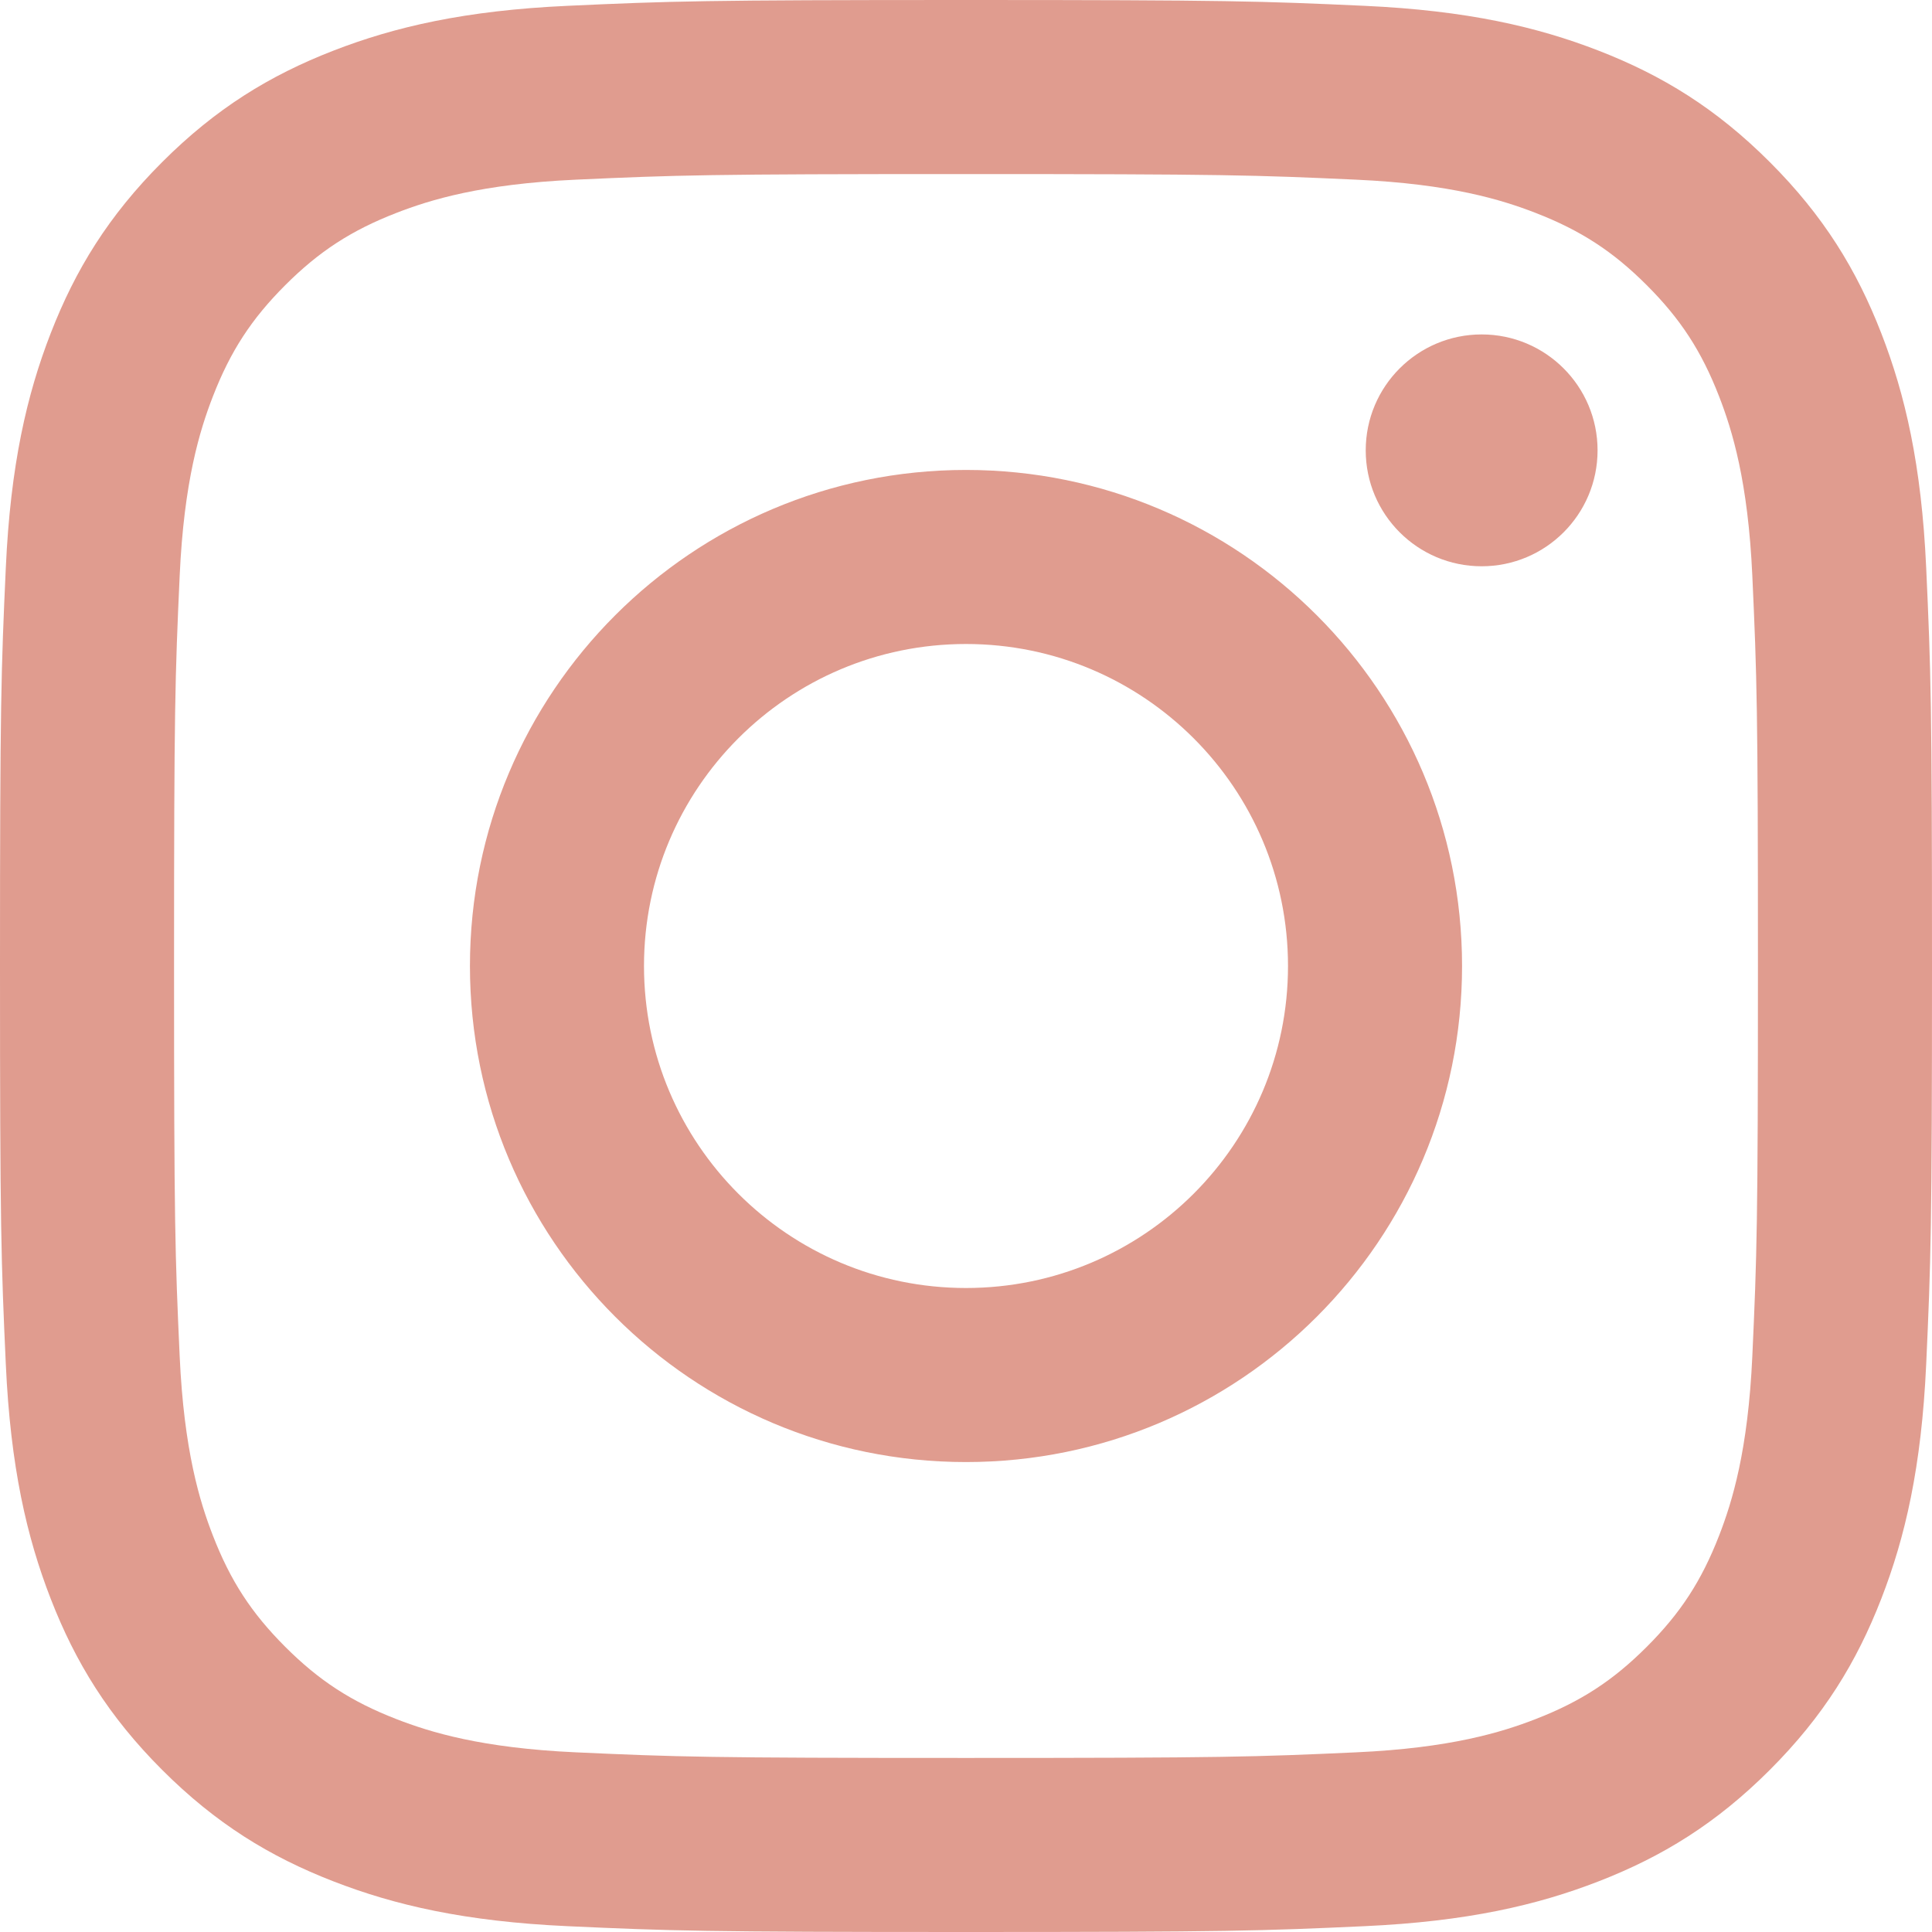
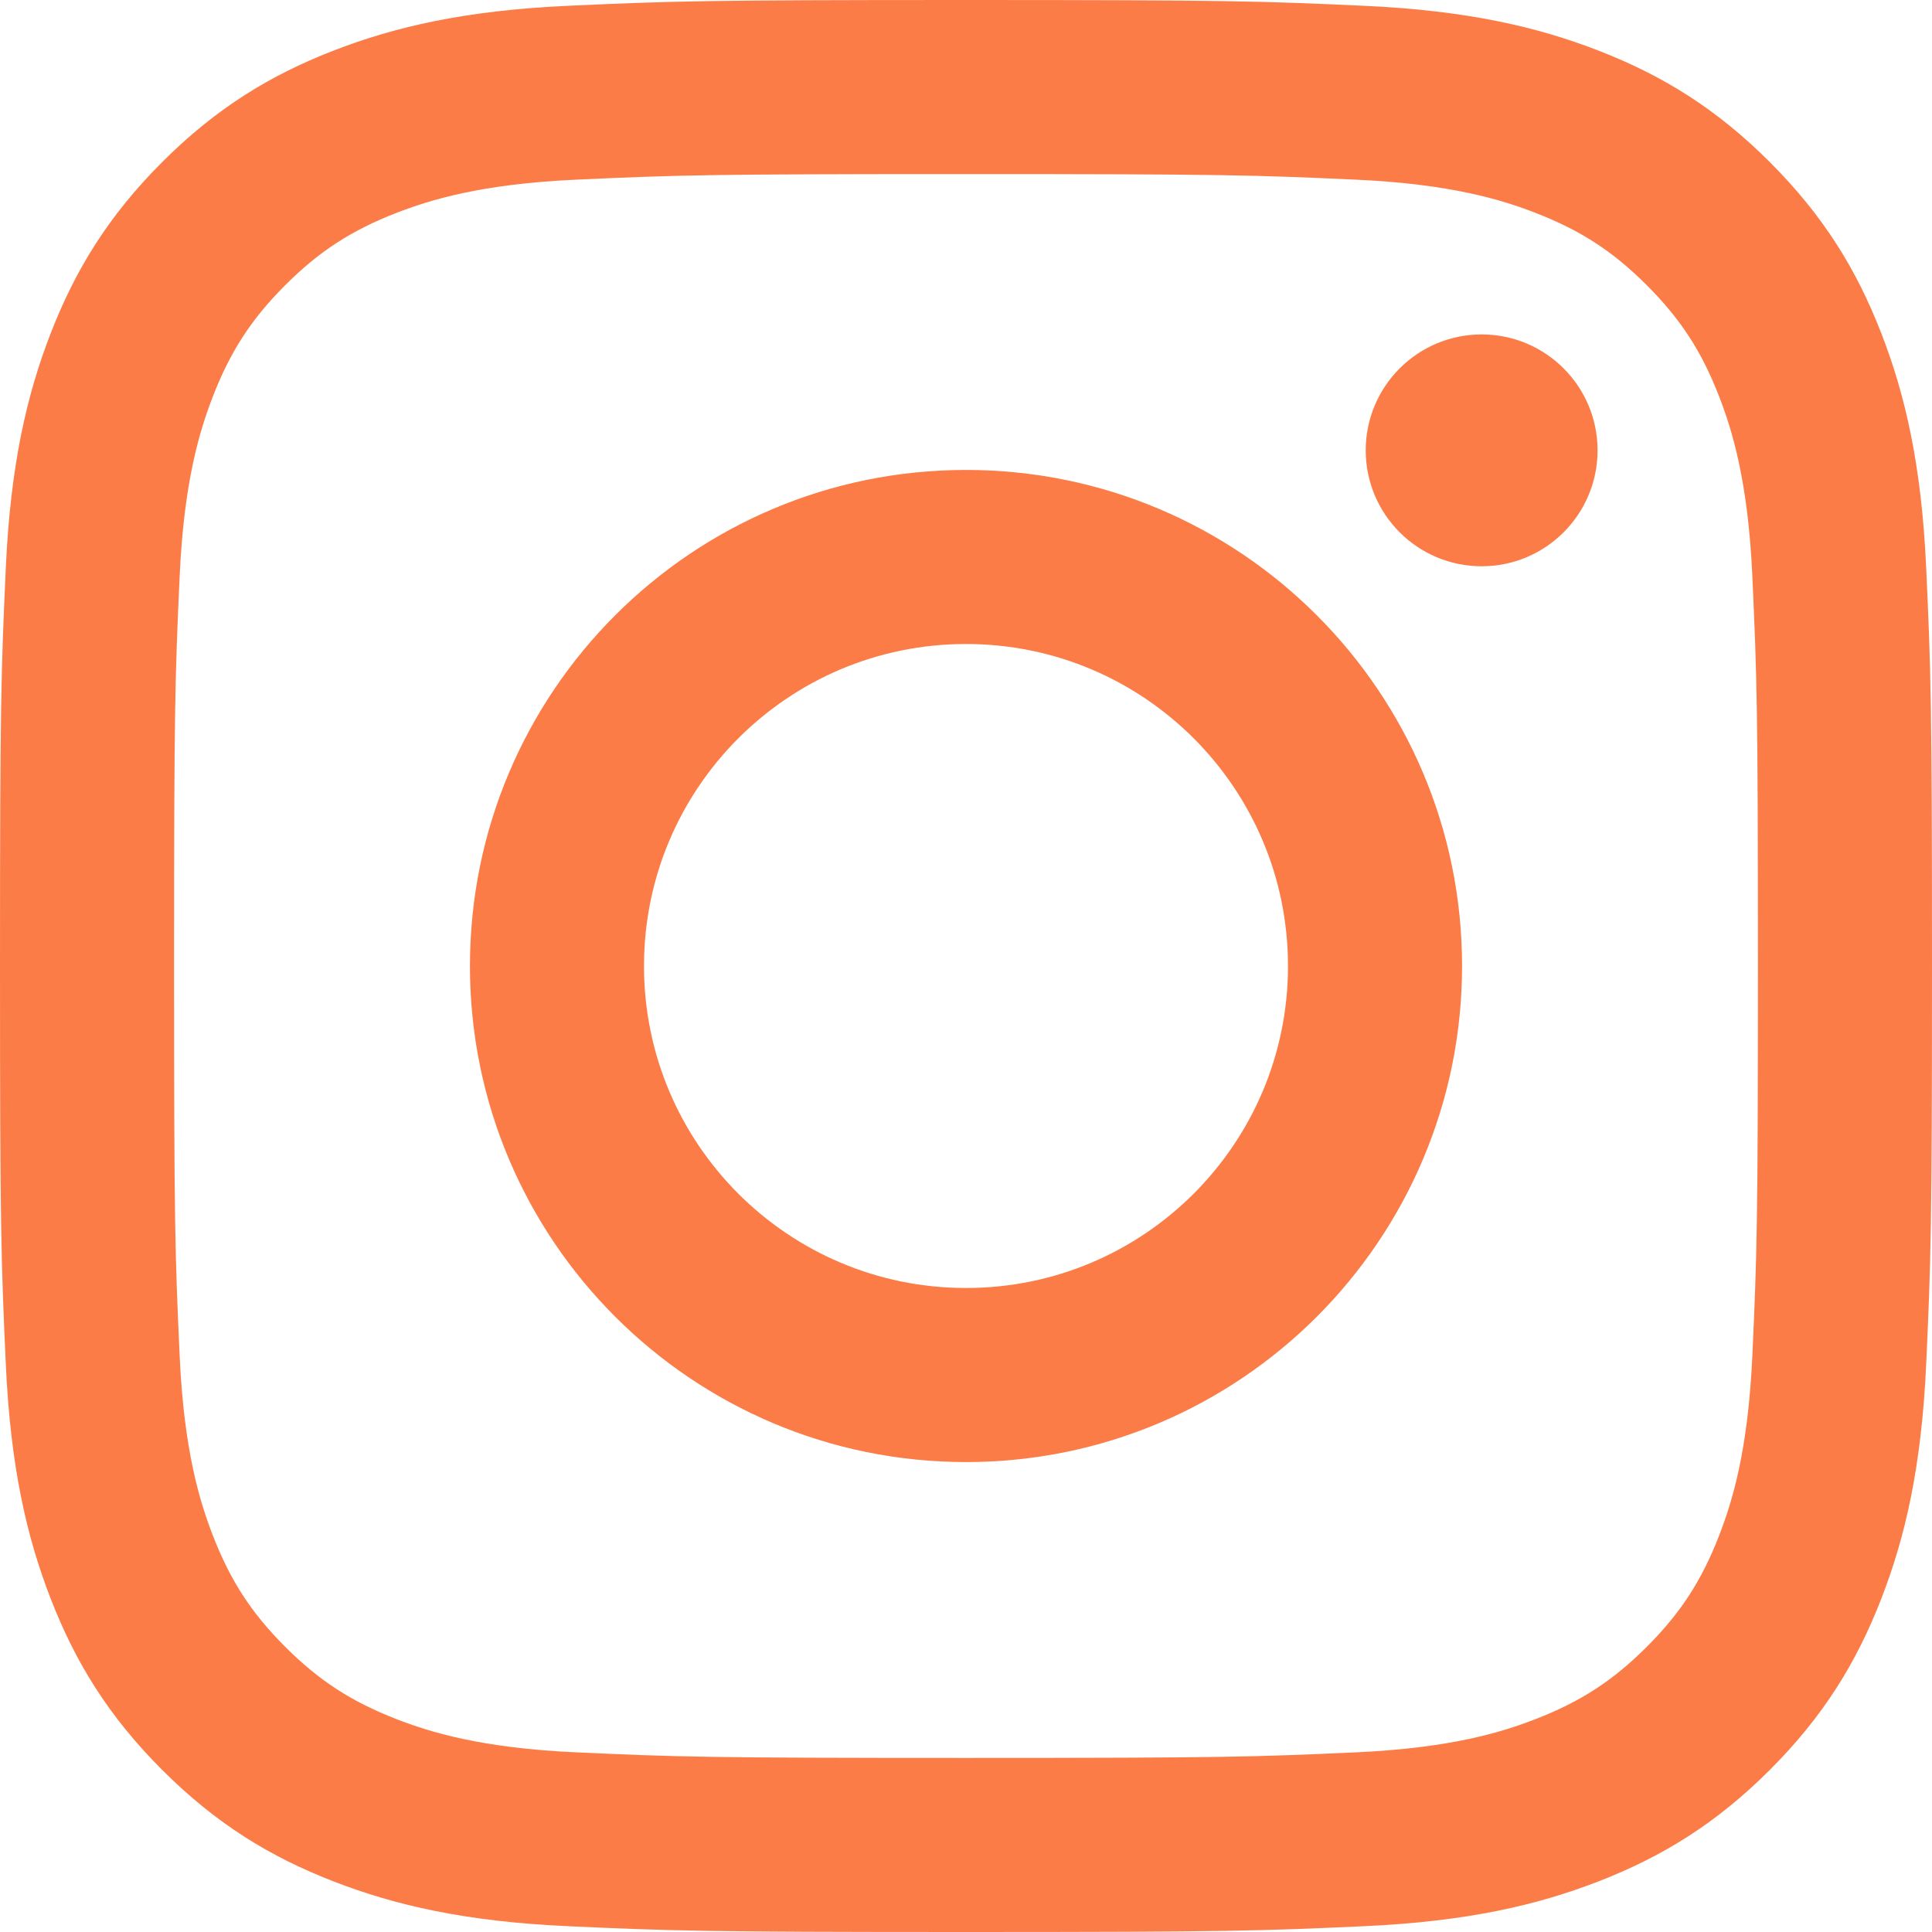
<svg xmlns="http://www.w3.org/2000/svg" width="256px" height="256px" viewBox="0 0 256 256" version="1.1" preserveAspectRatio="xMidYMid">
  <g>
-     <path d="M128,23.064 C162.177,23.064 166.225,23.194 179.722,23.809 C192.202,24.379 198.98,26.464 203.491,28.217 C209.465,30.539 213.729,33.313 218.208,37.792 C222.687,42.271 225.461,46.535 227.783,52.509 C229.536,57.02 231.621,63.798 232.191,76.277 C232.806,89.775 232.936,93.823 232.936,128 C232.936,162.178 232.806,166.226 232.191,179.723 C231.621,192.203 229.536,198.98 227.783,203.491 C225.461,209.465 222.687,213.73 218.208,218.209 C213.729,222.688 209.465,225.462 203.491,227.783 C198.98,229.536 192.202,231.622 179.722,232.191 C166.227,232.807 162.179,232.937 128,232.937 C93.82,232.937 89.772,232.807 76.277,232.191 C63.797,231.622 57.02,229.536 52.509,227.783 C46.535,225.462 42.27,222.688 37.791,218.209 C33.312,213.73 30.538,209.465 28.217,203.491 C26.464,198.98 24.378,192.203 23.809,179.723 C23.193,166.226 23.063,162.178 23.063,128 C23.063,93.823 23.193,89.775 23.809,76.278 C24.378,63.798 26.464,57.02 28.217,52.509 C30.538,46.535 33.312,42.271 37.791,37.792 C42.27,33.313 46.535,30.539 52.509,28.217 C57.02,26.464 63.797,24.379 76.277,23.809 C89.774,23.194 93.822,23.064 128,23.064 M128,0 C93.237,0 88.878,0.147 75.226,0.77 C61.601,1.392 52.297,3.556 44.155,6.72 C35.737,9.991 28.599,14.368 21.483,21.484 C14.367,28.6 9.991,35.738 6.72,44.155 C3.555,52.297 1.392,61.602 0.77,75.226 C0.147,88.878 0,93.237 0,128 C0,162.763 0.147,167.122 0.77,180.774 C1.392,194.399 3.555,203.703 6.72,211.845 C9.991,220.262 14.367,227.401 21.483,234.517 C28.599,241.633 35.737,246.009 44.155,249.28 C52.297,252.445 61.601,254.608 75.226,255.23 C88.878,255.853 93.237,256 128,256 C162.763,256 167.122,255.853 180.774,255.23 C194.398,254.608 203.703,252.445 211.845,249.28 C220.262,246.009 227.4,241.633 234.516,234.517 C241.632,227.401 246.009,220.263 249.28,211.845 C252.444,203.703 254.608,194.399 255.23,180.774 C255.853,167.122 256,162.763 256,128 C256,93.237 255.853,88.878 255.23,75.226 C254.608,61.602 252.444,52.297 249.28,44.155 C246.009,35.738 241.632,28.6 234.516,21.484 C227.4,14.368 220.262,9.991 211.845,6.72 C203.703,3.556 194.398,1.392 180.774,0.77 C167.122,0.147 162.763,0 128,0 Z M128,62.27 C91.698,62.27 62.27,91.699 62.27,128 C62.27,164.302 91.698,193.73 128,193.73 C164.301,193.73 193.73,164.302 193.73,128 C193.73,91.699 164.301,62.27 128,62.27 Z M128,170.667 C104.436,170.667 85.333,151.564 85.333,128 C85.333,104.436 104.436,85.333 128,85.333 C151.564,85.333 170.667,104.436 170.667,128 C170.667,151.564 151.564,170.667 128,170.667 Z M211.686,59.673 C211.686,68.157 204.81,75.034 196.327,75.034 C187.843,75.034 180.966,68.157 180.966,59.673 C180.966,51.19 187.843,44.314 196.327,44.314 C204.81,44.314 211.686,51.19 211.686,59.673 Z" fill="#e09c8f" />
+     <path d="M128,23.064 C162.177,23.064 166.225,23.194 179.722,23.809 C192.202,24.379 198.98,26.464 203.491,28.217 C209.465,30.539 213.729,33.313 218.208,37.792 C222.687,42.271 225.461,46.535 227.783,52.509 C229.536,57.02 231.621,63.798 232.191,76.277 C232.806,89.775 232.936,93.823 232.936,128 C232.936,162.178 232.806,166.226 232.191,179.723 C231.621,192.203 229.536,198.98 227.783,203.491 C225.461,209.465 222.687,213.73 218.208,218.209 C213.729,222.688 209.465,225.462 203.491,227.783 C198.98,229.536 192.202,231.622 179.722,232.191 C166.227,232.807 162.179,232.937 128,232.937 C93.82,232.937 89.772,232.807 76.277,232.191 C63.797,231.622 57.02,229.536 52.509,227.783 C46.535,225.462 42.27,222.688 37.791,218.209 C33.312,213.73 30.538,209.465 28.217,203.491 C26.464,198.98 24.378,192.203 23.809,179.723 C23.193,166.226 23.063,162.178 23.063,128 C23.063,93.823 23.193,89.775 23.809,76.278 C24.378,63.798 26.464,57.02 28.217,52.509 C30.538,46.535 33.312,42.271 37.791,37.792 C42.27,33.313 46.535,30.539 52.509,28.217 C57.02,26.464 63.797,24.379 76.277,23.809 C89.774,23.194 93.822,23.064 128,23.064 M128,0 C93.237,0 88.878,0.147 75.226,0.77 C61.601,1.392 52.297,3.556 44.155,6.72 C35.737,9.991 28.599,14.368 21.483,21.484 C14.367,28.6 9.991,35.738 6.72,44.155 C3.555,52.297 1.392,61.602 0.77,75.226 C0.147,88.878 0,93.237 0,128 C0,162.763 0.147,167.122 0.77,180.774 C1.392,194.399 3.555,203.703 6.72,211.845 C9.991,220.262 14.367,227.401 21.483,234.517 C28.599,241.633 35.737,246.009 44.155,249.28 C52.297,252.445 61.601,254.608 75.226,255.23 C88.878,255.853 93.237,256 128,256 C162.763,256 167.122,255.853 180.774,255.23 C194.398,254.608 203.703,252.445 211.845,249.28 C220.262,246.009 227.4,241.633 234.516,234.517 C241.632,227.401 246.009,220.263 249.28,211.845 C252.444,203.703 254.608,194.399 255.23,180.774 C255.853,167.122 256,162.763 256,128 C256,93.237 255.853,88.878 255.23,75.226 C254.608,61.602 252.444,52.297 249.28,44.155 C246.009,35.738 241.632,28.6 234.516,21.484 C227.4,14.368 220.262,9.991 211.845,6.72 C203.703,3.556 194.398,1.392 180.774,0.77 C167.122,0.147 162.763,0 128,0 Z M128,62.27 C91.698,62.27 62.27,91.699 62.27,128 C62.27,164.302 91.698,193.73 128,193.73 C164.301,193.73 193.73,164.302 193.73,128 C193.73,91.699 164.301,62.27 128,62.27 Z M128,170.667 C104.436,170.667 85.333,151.564 85.333,128 C85.333,104.436 104.436,85.333 128,85.333 C151.564,85.333 170.667,104.436 170.667,128 C170.667,151.564 151.564,170.667 128,170.667 Z M211.686,59.673 C211.686,68.157 204.81,75.034 196.327,75.034 C187.843,75.034 180.966,68.157 180.966,59.673 C180.966,51.19 187.843,44.314 196.327,44.314 C204.81,44.314 211.686,51.19 211.686,59.673 Z" fill="#fc7c47" />
  </g>
</svg>
